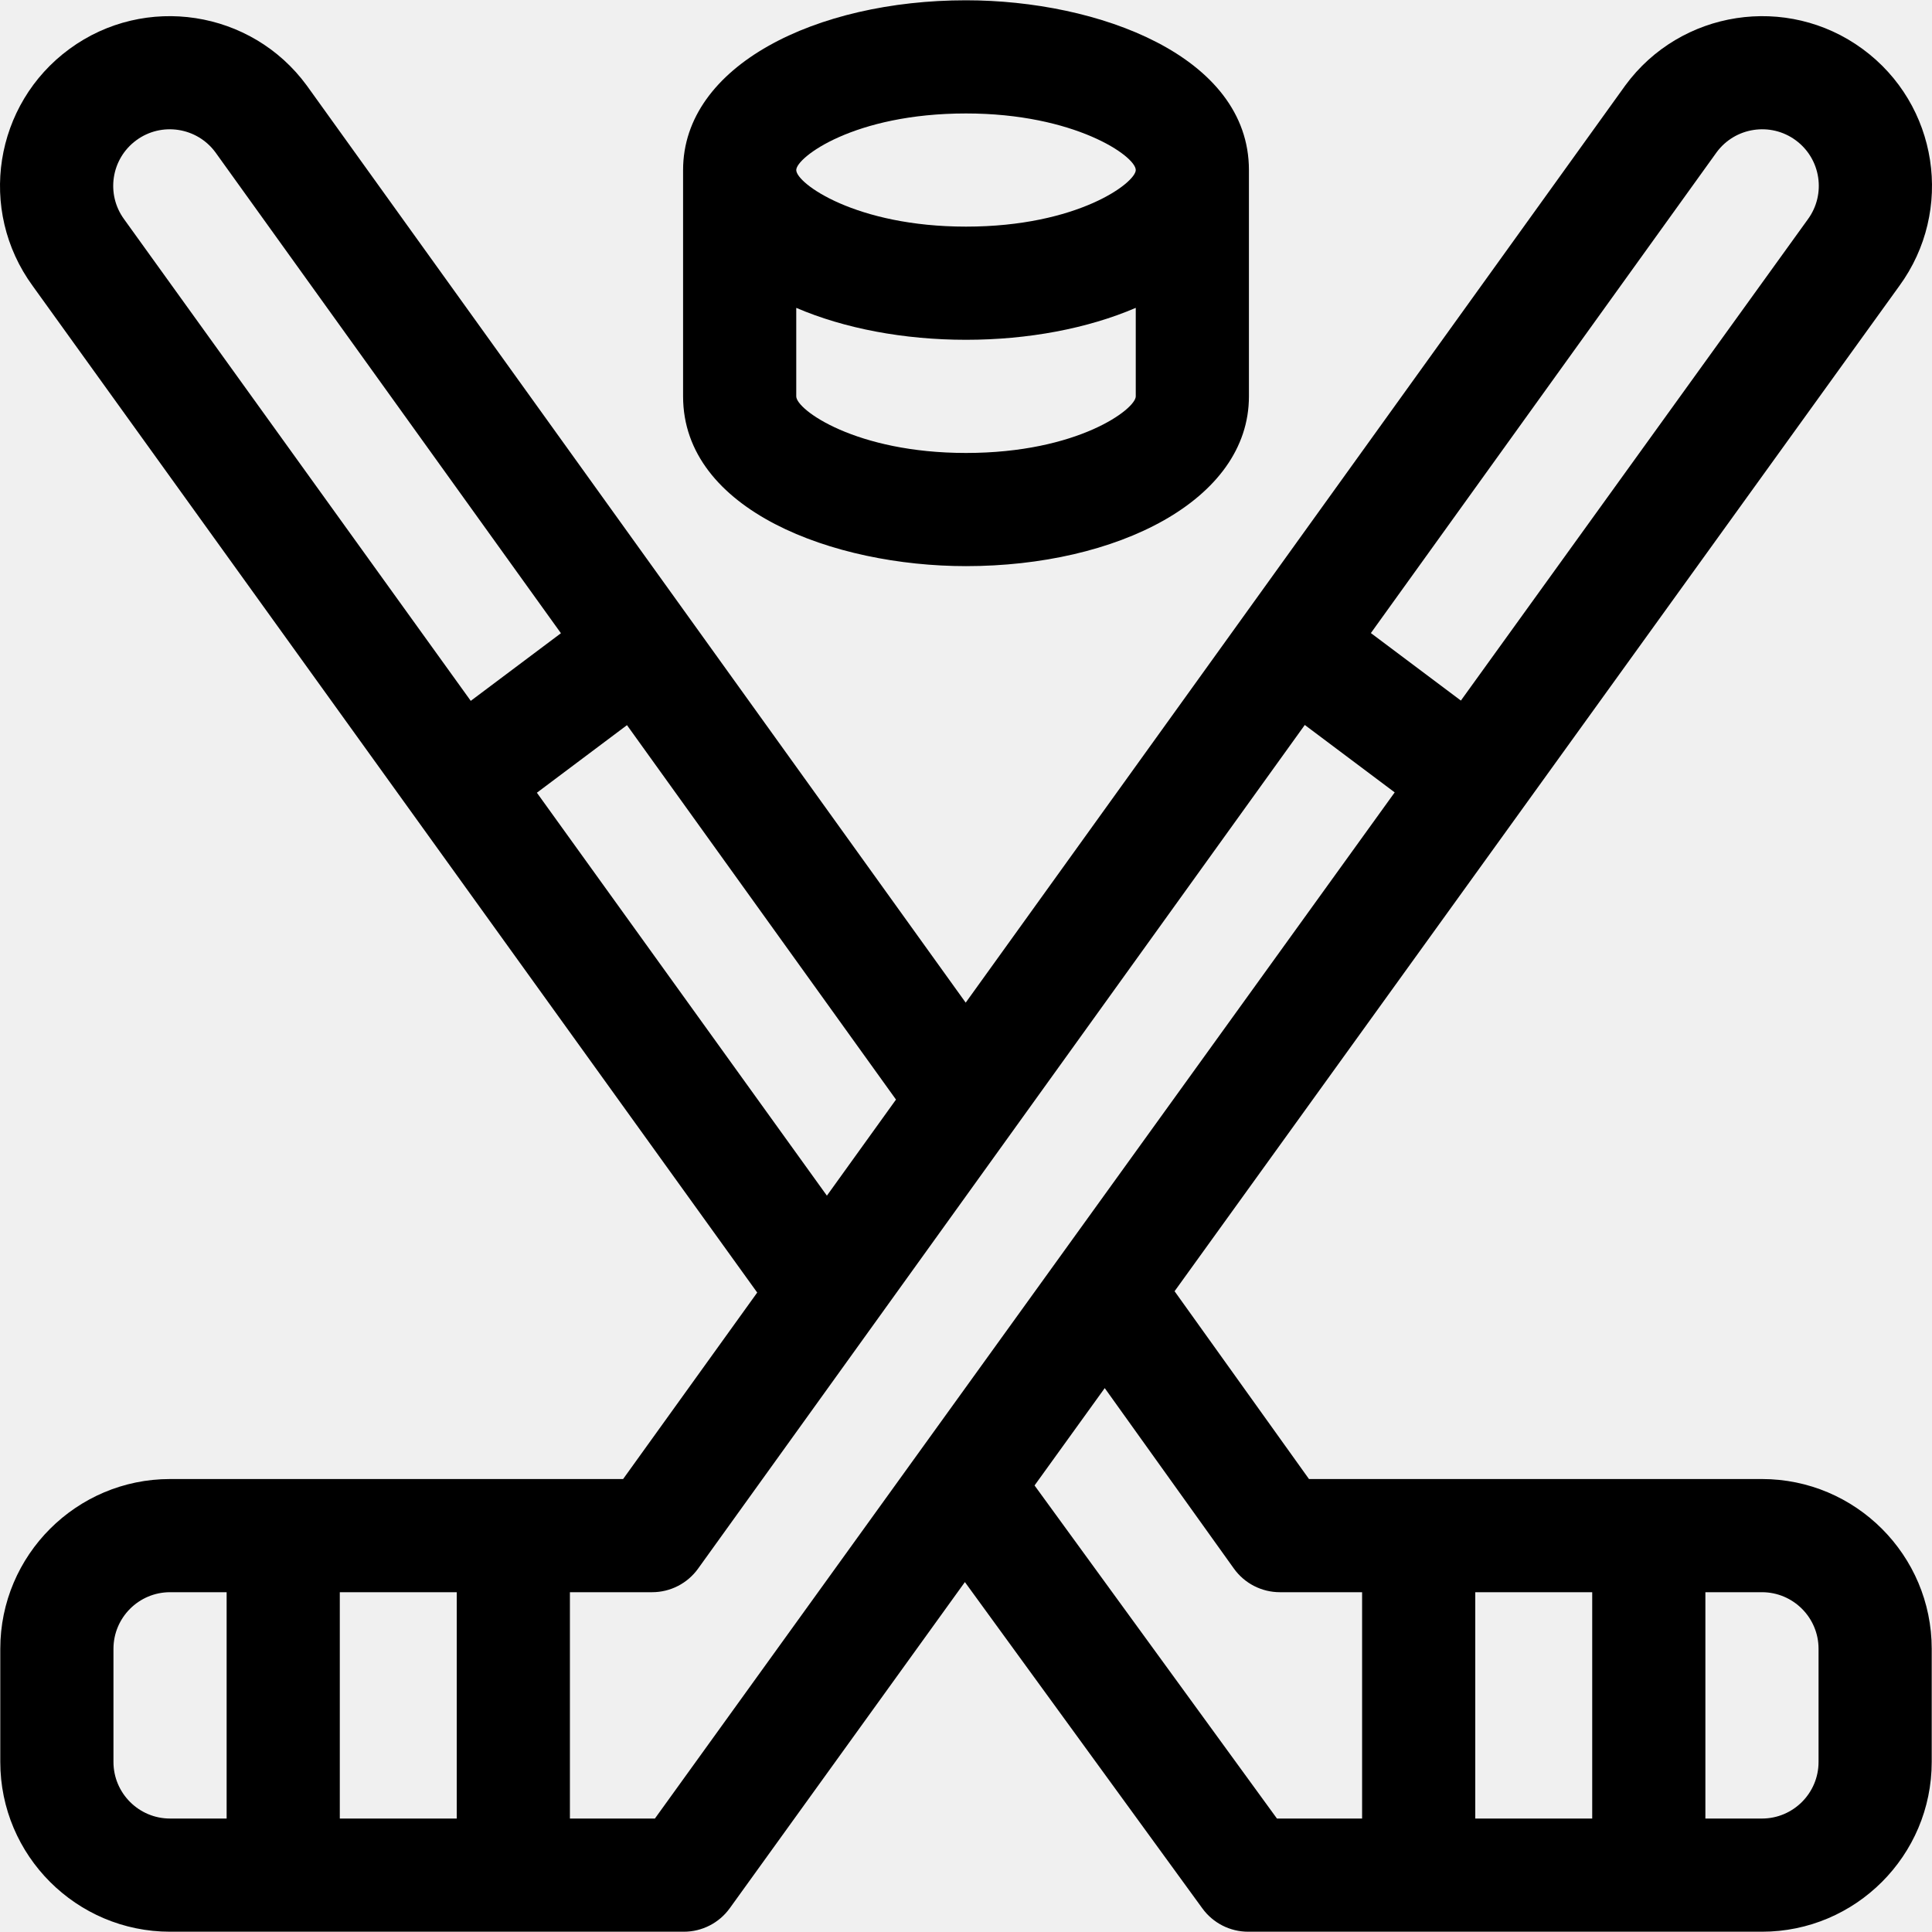
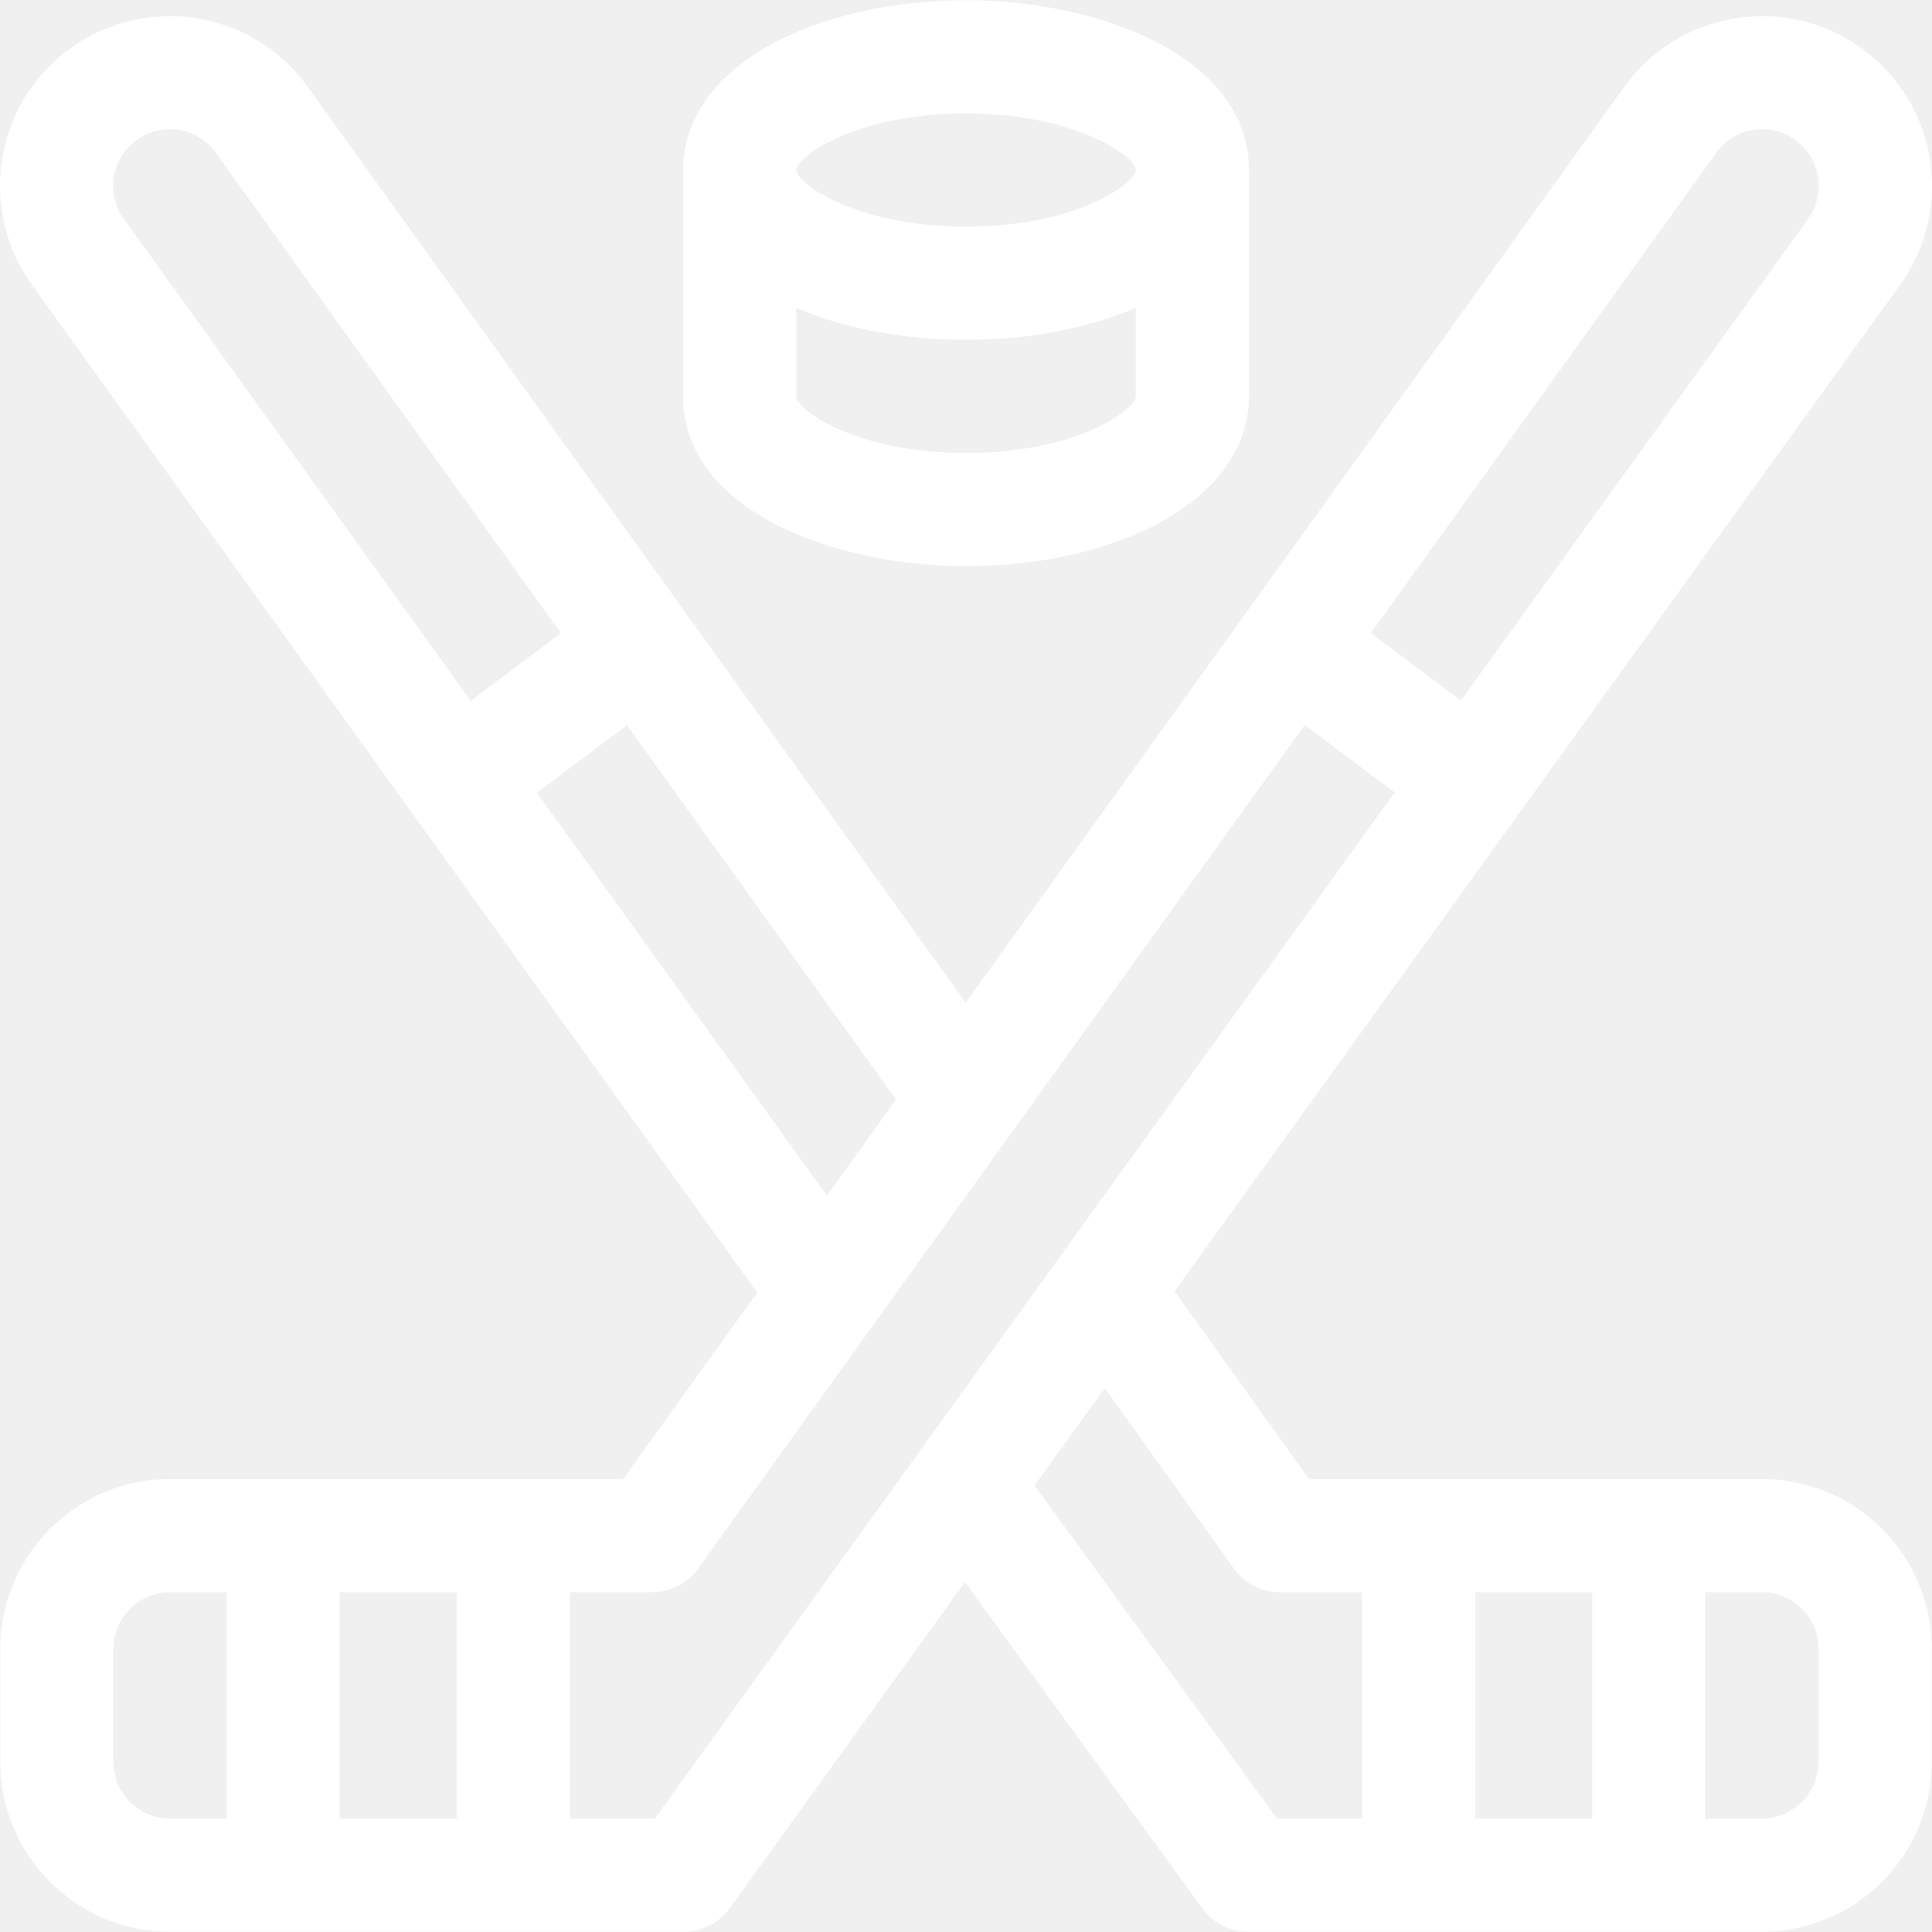
<svg xmlns="http://www.w3.org/2000/svg" id="Capa_1" enable-background="new 0 0 512.151 512.151" height="512" viewBox="0 0 512.151 512.151" width="512">
-   <path d="m467.077 392.075h-120.081l-35.63-49.785 192.095-266.454c14.657-20.044 10.344-48.152-9.721-62.861-20.011-14.668-48.228-10.326-62.9 9.683-.027.037-174.845 243.132-174.845 243.132s-174.654-243.094-174.682-243.133c-14.674-20.008-42.89-24.352-62.9-9.683-19.929 14.609-24.469 42.675-9.734 62.844l192.049 266.825-35.548 49.432h-120.103c-24.813 0-45 20.187-45 45v30c0 24.813 20.187 45 45 45h136.208c4.821 0 9.348-2.317 12.167-6.228l62.33-86.458 62.958 86.512c2.822 3.879 7.33 6.174 12.128 6.174h136.208c24.813 0 45-20.187 45-45v-30c.001-24.813-20.186-45-44.999-45zm-12.009-351.724c4.901-6.632 14.279-8.06 20.937-3.181 6.689 4.903 8.133 14.285 3.229 20.975-.024.033-91.97 127.57-91.97 127.57l-23.861-17.896zm-422.148 17.794c-4.904-6.687-3.462-16.071 3.229-20.975 6.654-4.88 16.034-3.449 20.936 3.182l91.611 127.509-23.904 17.928c-.037-.053-91.833-127.593-91.872-127.644zm109.402 151.997 23.883-17.913 71.312 99.256-18.316 25.47zm-82.245 271.933h-15c-8.271 0-15-6.729-15-15v-30c0-8.271 6.729-15 15-15h15zm61 0h-31v-60h31zm52.53 0h-22.53v-60h21.792c4.827 0 9.36-2.323 12.178-6.242l160.836-223.653 23.833 17.874zm187.47 0h-22.572l-64.258-88.297 18.606-25.808 34.234 47.835c2.816 3.936 7.358 6.271 12.198 6.271h21.792zm61 0h-31v-60h31zm60-15c0 8.271-6.729 15-15 15h-15v-60h15c8.271 0 15 6.729 15 15z" />
-   <path d="m256.077 150.075c39.822 0 75-17.348 75-45v-60c0-30.289-40.046-45-75-45-39.724 0-75 17.295-75 45v60c0 30.289 40.046 45 75 45zm0-30c-29.199 0-45-11.469-45-15v-23.467c12.743 5.474 28.518 8.467 45 8.467s32.257-2.993 45-8.467v23.467c0 3.317-15.267 15-45 15zm0-90c28.797 0 45 11.324 45 15 0 3.317-15.266 15-45 15-29.199 0-45-11.469-45-15 0-3.32 15.281-15 45-15z" />
+   <path d="m467.077 392.075h-120.081l-35.63-49.785 192.095-266.454c14.657-20.044 10.344-48.152-9.721-62.861-20.011-14.668-48.228-10.326-62.9 9.683-.027.037-174.845 243.132-174.845 243.132s-174.654-243.094-174.682-243.133c-14.674-20.008-42.89-24.352-62.9-9.683-19.929 14.609-24.469 42.675-9.734 62.844l192.049 266.825-35.548 49.432h-120.103c-24.813 0-45 20.187-45 45v30c0 24.813 20.187 45 45 45h136.208c4.821 0 9.348-2.317 12.167-6.228l62.33-86.458 62.958 86.512c2.822 3.879 7.33 6.174 12.128 6.174h136.208c24.813 0 45-20.187 45-45v-30c.001-24.813-20.186-45-44.999-45zm-12.009-351.724c4.901-6.632 14.279-8.06 20.937-3.181 6.689 4.903 8.133 14.285 3.229 20.975-.024.033-91.97 127.57-91.97 127.57l-23.861-17.896zm-422.148 17.794c-4.904-6.687-3.462-16.071 3.229-20.975 6.654-4.88 16.034-3.449 20.936 3.182l91.611 127.509-23.904 17.928c-.037-.053-91.833-127.593-91.872-127.644zm109.402 151.997 23.883-17.913 71.312 99.256-18.316 25.47zm-82.245 271.933h-15c-8.271 0-15-6.729-15-15v-30c0-8.271 6.729-15 15-15h15zm61 0h-31v-60h31zm52.53 0h-22.53v-60h21.792c4.827 0 9.36-2.323 12.178-6.242l160.836-223.653 23.833 17.874zm187.47 0h-22.572l-64.258-88.297 18.606-25.808 34.234 47.835c2.816 3.936 7.358 6.271 12.198 6.271h21.792zm61 0h-31v-60h31zm60-15c0 8.271-6.729 15-15 15h-15v-60h15c8.271 0 15 6.729 15 15z" fill="#FFFFFF" />
+   <path d="m256.077 150.075c39.822 0 75-17.348 75-45v-60c0-30.289-40.046-45-75-45-39.724 0-75 17.295-75 45v60c0 30.289 40.046 45 75 45zm0-30c-29.199 0-45-11.469-45-15v-23.467c12.743 5.474 28.518 8.467 45 8.467s32.257-2.993 45-8.467v23.467c0 3.317-15.267 15-45 15zm0-90c28.797 0 45 11.324 45 15 0 3.317-15.266 15-45 15-29.199 0-45-11.469-45-15 0-3.32 15.281-15 45-15z" fill="#FFFFFF" />
</svg>
